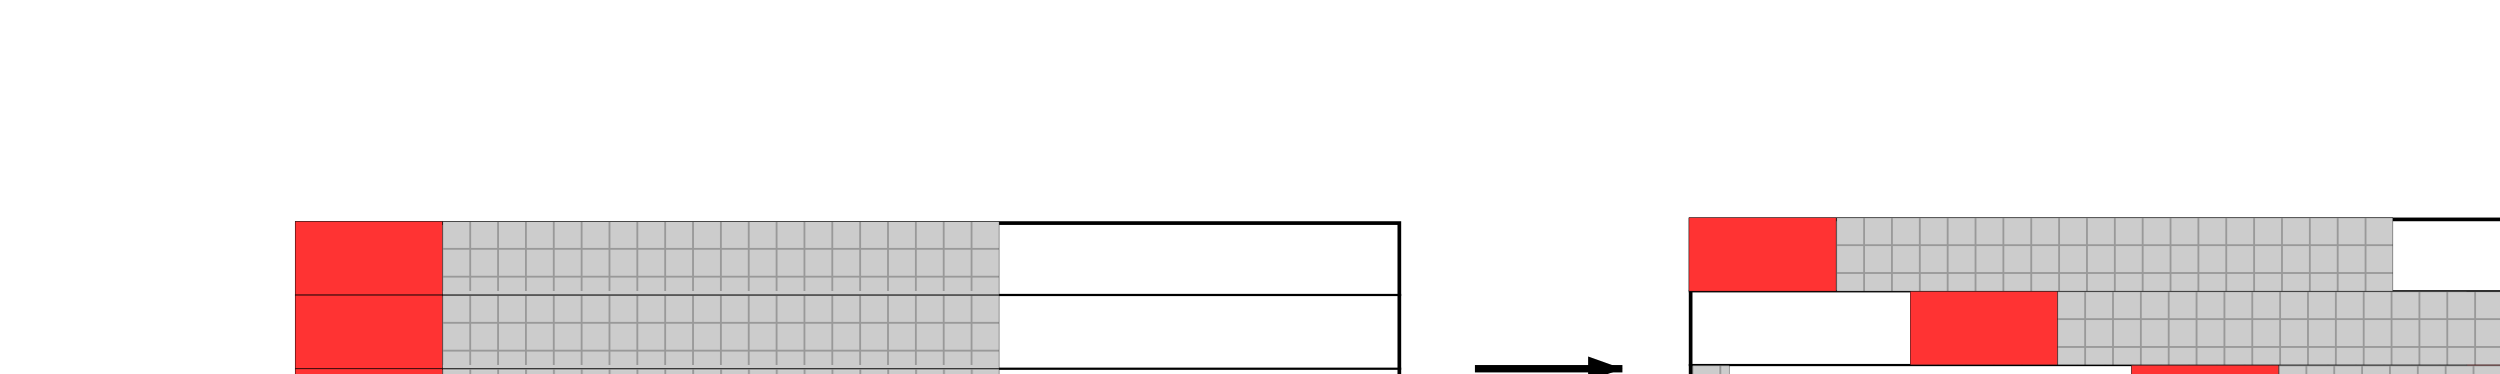
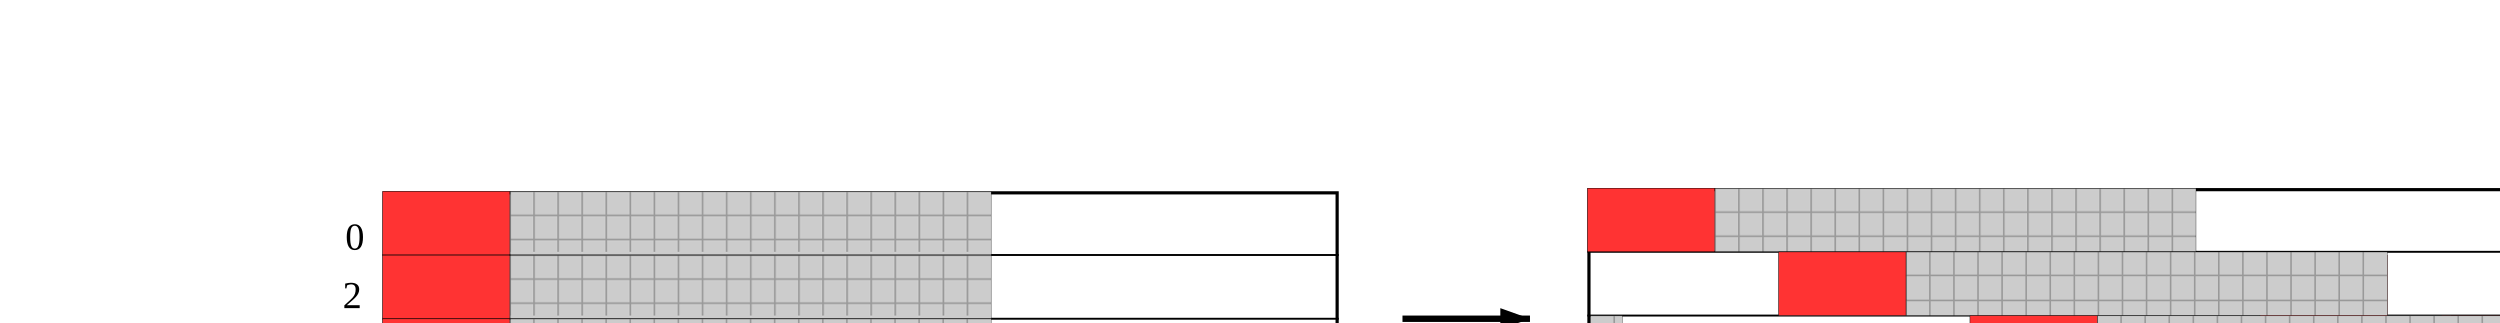
<svg xmlns="http://www.w3.org/2000/svg" xmlns:ns1="http://latexdraw.sourceforge.net/namespaces/latexdraw" version="1.1" baseProfile="full">
  <g>
-     <g ns1:type="rectangle" id="id1353783151">
-       <rect x="80.5" y="60.5" width="299.0" height="99.0" ns1:borderPos="outer" stroke-width="1.0" stroke="black" fill="none" />
-     </g>
-     <g ns1:type="joinedLines" id="id1677448949">
-       <polyline points="80.0,80.0 380.0,80.0 " stroke-width="0.6" stroke="black" ns1:rotationAngle="0.0" />
-     </g>
-     <g ns1:type="rectangle" id="id1727248774">
-       <rect x="120.05" y="60.05" width="150.9" height="19.9" ns1:borderPos="outer" stroke-width="0.1" stroke="black" fill="url(#pattern1727248774)" />
-     </g>
-     <g ns1:type="rectangle" id="id1387415214">
-       <rect x="458.5" y="59.5" width="299.0" height="99.0" ns1:borderPos="outer" stroke-width="1.0" stroke="black" fill="none" />
-     </g>
-     <g ns1:type="joinedLines" id="id1319246258">
-       <polyline points="458.0,79.0 758.0,79.0 " stroke-width="0.6" stroke="black" ns1:rotationAngle="0.0" />
-     </g>
-     <g ns1:type="joinedLines" id="id709286764">
-       <polyline points="758.0,119.0 458.0,119.0 " stroke-width="0.6" stroke="black" ns1:rotationAngle="0.0" />
-     </g>
-     <g ns1:type="joinedLines" id="id1952035570">
-       <polyline points="458.0,99.0 758.0,99.0 " stroke-width="0.6" stroke="black" ns1:rotationAngle="0.0" />
-     </g>
-     <g ns1:type="joinedLines" id="id151348093">
-       <polyline points="758.0,139.0 458.0,139.0 " stroke-width="0.6" stroke="black" ns1:rotationAngle="0.0" />
-     </g>
-     <g ns1:type="rectangle" id="id1493047241">
-       <rect x="498.05" y="59.05" width="150.9" height="19.9" ns1:borderPos="outer" stroke-width="0.1" stroke="black" fill="url(#pattern1493047241)" />
-     </g>
-     <g ns1:type="rectangle" id="id1305030611">
-       <rect x="518.05" y="79.05" width="150.9" height="19.9" ns1:borderPos="outer" stroke-width="0.1" stroke="black" fill="url(#pattern1305030611)" />
-     </g>
-     <g ns1:type="rectangle" id="id1270854297">
-       <rect x="578.05" y="99.05" width="150.9" height="19.9" ns1:borderPos="outer" stroke-width="0.1" stroke="black" fill="url(#pattern1270854297)" />
-     </g>
-     <g ns1:type="rectangle" id="id218435080">
-       <rect x="638.05" y="119.05" width="119.9" height="19.9" ns1:borderPos="outer" stroke-width="0.1" stroke="black" fill="url(#pattern218435080)" />
-     </g>
-     <g ns1:type="rectangle" id="id1696207303">
-       <rect x="458.05" y="119.05" width="66.9" height="19.9" ns1:borderPos="outer" stroke-width="0.1" stroke="black" fill="url(#pattern1696207303)" />
-     </g>
-     <g ns1:type="rectangle" id="id2034183850">
-       <rect x="698.05" y="139.05" width="59.9" height="19.9" ns1:borderPos="outer" stroke-width="0.1" stroke="black" fill="url(#pattern2034183850)" />
-     </g>
-     <g ns1:type="rectangle" id="id631382493">
-       <rect x="458.05" y="139.05" width="127.9" height="19.9" ns1:borderPos="outer" stroke-width="0.1" stroke="black" fill="url(#pattern631382493)" />
-     </g>
-     <g ns1:type="rectangle" id="id968231767">
-       <rect x="80.05" y="60.05" width="39.9" height="19.9" ns1:borderPos="outer" stroke-width="0.1" stroke="black" fill="#ff3333" />
-     </g>
-     <g ns1:type="rectangle" id="id1753936042">
-       <rect x="458.05" y="59.05" width="39.9" height="19.9" ns1:borderPos="outer" stroke-width="0.1" stroke="black" fill="#ff3333" />
-     </g>
-     <g ns1:type="rectangle" id="id524299810">
-       <rect x="669.05" y="80.05" width="39.9" height="19.9" ns1:borderPos="outer" stroke-width="0.1" stroke="black" fill="#ff3333" />
-     </g>
-     <g ns1:type="rectangle" id="id1286963381">
-       <rect x="740.05" y="100.05" width="1" height="1" ns1:borderPos="outer" stroke-width="0.1" stroke="black" fill="#ff3333" />
-     </g>
-     <g ns1:type="rectangle" id="id1864029928">
-       <rect x="726.05" y="99.05" width="30.9" height="19.9" ns1:borderPos="outer" stroke-width="0.1" stroke="black" fill="#ff3333" />
-     </g>
-     <g ns1:type="rectangle" id="id1436260281">
-       <rect x="638.05" y="120.05" width="39.9" height="19.9" ns1:borderPos="outer" stroke-width="0.1" stroke="black" fill="#ff3333" />
-     </g>
-     <g ns1:type="rectangle" id="id861666088">
-       <rect x="698.05" y="139.05" width="39.9" height="19.9" ns1:borderPos="outer" stroke-width="0.1" stroke="black" fill="#ff3333" />
-     </g>
-     <g ns1:type="joinedLines" id="id1470032143">
-       <polyline points="80.0,100.0 380.0,100.0 " stroke-width="0.6" stroke="black" ns1:rotationAngle="0.0" />
-     </g>
-     <g ns1:type="rectangle" id="id1338187820">
-       <rect x="120.05" y="80.05" width="150.9" height="19.9" ns1:borderPos="outer" stroke-width="0.1" stroke="black" fill="url(#pattern1338187820)" />
-     </g>
-     <g ns1:type="rectangle" id="id1024423609">
-       <rect x="80.05" y="80.05" width="39.9" height="19.9" ns1:borderPos="outer" stroke-width="0.1" stroke="black" fill="#ff3333" />
-     </g>
-     <g ns1:type="joinedLines" id="id546534179">
-       <polyline points="80.0,120.0 380.0,120.0 " stroke-width="0.6" stroke="black" ns1:rotationAngle="0.0" />
-     </g>
-     <g ns1:type="rectangle" id="id844526153">
-       <rect x="120.05" y="100.05" width="150.9" height="19.9" ns1:borderPos="outer" stroke-width="0.1" stroke="black" fill="url(#pattern844526153)" />
-     </g>
-     <g ns1:type="rectangle" id="id1087759919">
-       <rect x="80.05" y="100.05" width="39.9" height="19.9" ns1:borderPos="outer" stroke-width="0.1" stroke="black" fill="#ff3333" />
-     </g>
-     <g ns1:type="joinedLines" id="id1717260510">
-       <polyline points="80.0,140.0 380.0,140.0 " stroke-width="0.6" stroke="black" ns1:rotationAngle="0.0" />
-     </g>
-     <g ns1:type="rectangle" id="id1454101979">
-       <rect x="120.05" y="120.05" width="150.9" height="19.9" ns1:borderPos="outer" stroke-width="0.1" stroke="black" fill="url(#pattern1454101979)" />
-     </g>
-     <g ns1:type="rectangle" id="id2018829562">
-       <rect x="80.05" y="120.05" width="39.9" height="19.9" ns1:borderPos="outer" stroke-width="0.1" stroke="black" fill="#ff3333" />
-     </g>
-     <g ns1:type="joinedLines" id="id1283969441">
-       <polyline points="80.0,160.0 380.0,160.0 " stroke-width="0.6" stroke="black" ns1:rotationAngle="0.0" />
-     </g>
-     <g ns1:type="rectangle" id="id2080290662">
-       <rect x="120.05" y="140.05" width="150.9" height="19.9" ns1:borderPos="outer" stroke-width="0.1" stroke="black" fill="url(#pattern2080290662)" />
-     </g>
-     <g ns1:type="rectangle" id="id454099531">
-       <rect x="80.05" y="140.05" width="39.9" height="19.9" ns1:borderPos="outer" stroke-width="0.1" stroke="black" fill="#ff3333" />
-     </g>
-     <g ns1:type="rectangle" id="id639287556">
-       <rect x="558.05" y="79.05" width="150.9" height="19.9" ns1:borderPos="outer" stroke-width="0.1" stroke="black" fill="url(#pattern639287556)" />
-     </g>
-     <g ns1:type="rectangle" id="id304363858">
-       <rect x="518.05" y="79.05" width="39.9" height="19.9" ns1:borderPos="outer" stroke-width="0.1" stroke="black" fill="#ff3333" />
-     </g>
-     <g ns1:type="rectangle" id="id1107347006">
-       <rect x="618.05" y="99.05" width="138.9" height="19.9" ns1:borderPos="outer" stroke-width="0.1" stroke="black" fill="url(#pattern1107347006)" />
-     </g>
-     <g ns1:type="rectangle" id="id1397287610">
-       <rect x="578.05" y="99.05" width="39.9" height="19.9" ns1:borderPos="outer" stroke-width="0.1" stroke="black" fill="#ff3333" />
-     </g>
-     <g ns1:type="rectangle" id="id878713925">
-       <rect x="459.05" y="99.05" width="9.9" height="19.9" ns1:borderPos="outer" stroke-width="0.1" stroke="black" fill="url(#pattern878713925)" />
-     </g>
-     <g ns1:type="joinedLines" id="id661477390">
-       <polyline points="400.0,100.0 440.0,100.0 " stroke-width="2.0" stroke="black" ns1:rotationAngle="0.0" marker-end="url(#arrow1-661477390)" />
+     <g ns1:type="rectangle" id="id1167429926">
+       <rect x="120.5" y="60.5" width="299.0" height="99.0" ns1:borderPos="outer" stroke-width="1.0" stroke="black" fill="none" />
+     </g>
+     <g ns1:type="joinedLines" id="id1562399051">
+       <polyline points="120.0,80.0 420.0,80.0 " stroke-width="0.6" stroke="black" ns1:rotationAngle="0.0" />
+     </g>
+     <g ns1:type="rectangle" id="id1974388517">
+       <rect x="160.05" y="60.05" width="150.9" height="19.9" ns1:borderPos="outer" stroke-width="0.1" stroke="black" fill="url(#pattern1974388517)" />
+     </g>
+     <g ns1:type="rectangle" id="id919412149">
+       <rect x="498.5" y="59.5" width="299.0" height="99.0" ns1:borderPos="outer" stroke-width="1.0" stroke="black" fill="none" />
+     </g>
+     <g ns1:type="joinedLines" id="id1913413277">
+       <polyline points="498.0,79.0 798.0,79.0 " stroke-width="0.6" stroke="black" ns1:rotationAngle="0.0" />
+     </g>
+     <g ns1:type="joinedLines" id="id16305135">
+       <polyline points="798.0,119.0 498.0,119.0 " stroke-width="0.6" stroke="black" ns1:rotationAngle="0.0" />
+     </g>
+     <g ns1:type="joinedLines" id="id553369781">
+       <polyline points="498.0,99.0 798.0,99.0 " stroke-width="0.6" stroke="black" ns1:rotationAngle="0.0" />
+     </g>
+     <g ns1:type="joinedLines" id="id173661027">
+       <polyline points="798.0,139.0 498.0,139.0 " stroke-width="0.6" stroke="black" ns1:rotationAngle="0.0" />
+     </g>
+     <g ns1:type="rectangle" id="id1487038293">
+       <rect x="538.05" y="59.05" width="150.9" height="19.9" ns1:borderPos="outer" stroke-width="0.1" stroke="black" fill="url(#pattern1487038293)" />
+     </g>
+     <g ns1:type="rectangle" id="id383990811">
+       <rect x="558.05" y="79.05" width="150.9" height="19.9" ns1:borderPos="outer" stroke-width="0.1" stroke="black" fill="url(#pattern383990811)" />
+     </g>
+     <g ns1:type="rectangle" id="id1820946543">
+       <rect x="618.05" y="99.05" width="150.9" height="19.9" ns1:borderPos="outer" stroke-width="0.1" stroke="black" fill="url(#pattern1820946543)" />
+     </g>
+     <g ns1:type="rectangle" id="id451284428">
+       <rect x="678.05" y="119.05" width="119.9" height="19.9" ns1:borderPos="outer" stroke-width="0.1" stroke="black" fill="url(#pattern451284428)" />
+     </g>
+     <g ns1:type="rectangle" id="id1275003040">
+       <rect x="498.05" y="119.05" width="66.9" height="19.9" ns1:borderPos="outer" stroke-width="0.1" stroke="black" fill="url(#pattern1275003040)" />
+     </g>
+     <g ns1:type="rectangle" id="id598858698">
+       <rect x="738.05" y="139.05" width="59.9" height="19.9" ns1:borderPos="outer" stroke-width="0.1" stroke="black" fill="url(#pattern598858698)" />
+     </g>
+     <g ns1:type="rectangle" id="id1814884810">
+       <rect x="498.05" y="139.05" width="127.9" height="19.9" ns1:borderPos="outer" stroke-width="0.1" stroke="black" fill="url(#pattern1814884810)" />
+     </g>
+     <g ns1:type="rectangle" id="id1368889658">
+       <rect x="120.05" y="60.05" width="39.9" height="19.9" ns1:borderPos="outer" stroke-width="0.1" stroke="black" fill="#ff3333" />
+     </g>
+     <g ns1:type="rectangle" id="id757613845">
+       <rect x="498.05" y="59.05" width="39.9" height="19.9" ns1:borderPos="outer" stroke-width="0.1" stroke="black" fill="#ff3333" />
+     </g>
+     <g ns1:type="rectangle" id="id395243551">
+       <rect x="709.05" y="80.05" width="39.9" height="19.9" ns1:borderPos="outer" stroke-width="0.1" stroke="black" fill="#ff3333" />
+     </g>
+     <g ns1:type="rectangle" id="id1415167724">
+       <rect x="780.05" y="100.05" width="1" height="1" ns1:borderPos="outer" stroke-width="0.1" stroke="black" fill="#ff3333" />
+     </g>
+     <g ns1:type="rectangle" id="id559834717">
+       <rect x="766.05" y="99.05" width="30.9" height="19.9" ns1:borderPos="outer" stroke-width="0.1" stroke="black" fill="#ff3333" />
+     </g>
+     <g ns1:type="rectangle" id="id829773562">
+       <rect x="678.05" y="120.05" width="39.9" height="19.9" ns1:borderPos="outer" stroke-width="0.1" stroke="black" fill="#ff3333" />
+     </g>
+     <g ns1:type="rectangle" id="id570054411">
+       <rect x="738.05" y="139.05" width="39.9" height="19.9" ns1:borderPos="outer" stroke-width="0.1" stroke="black" fill="#ff3333" />
+     </g>
+     <g ns1:type="joinedLines" id="id54946744">
+       <polyline points="120.0,100.0 420.0,100.0 " stroke-width="0.6" stroke="black" ns1:rotationAngle="0.0" />
+     </g>
+     <g ns1:type="rectangle" id="id641207934">
+       <rect x="160.05" y="80.05" width="150.9" height="19.9" ns1:borderPos="outer" stroke-width="0.1" stroke="black" fill="url(#pattern641207934)" />
+     </g>
+     <g ns1:type="rectangle" id="id2005618461">
+       <rect x="120.05" y="80.05" width="39.9" height="19.9" ns1:borderPos="outer" stroke-width="0.1" stroke="black" fill="#ff3333" />
+     </g>
+     <g ns1:type="joinedLines" id="id243150652">
+       <polyline points="120.0,120.0 420.0,120.0 " stroke-width="0.6" stroke="black" ns1:rotationAngle="0.0" />
+     </g>
+     <g ns1:type="rectangle" id="id1677675472">
+       <rect x="160.05" y="100.05" width="150.9" height="19.9" ns1:borderPos="outer" stroke-width="0.1" stroke="black" fill="url(#pattern1677675472)" />
+     </g>
+     <g ns1:type="rectangle" id="id1755174049">
+       <rect x="120.05" y="100.05" width="39.9" height="19.9" ns1:borderPos="outer" stroke-width="0.1" stroke="black" fill="#ff3333" />
+     </g>
+     <g ns1:type="joinedLines" id="id930563112">
+       <polyline points="120.0,140.0 420.0,140.0 " stroke-width="0.6" stroke="black" ns1:rotationAngle="0.0" />
+     </g>
+     <g ns1:type="rectangle" id="id241588704">
+       <rect x="160.05" y="120.05" width="150.9" height="19.9" ns1:borderPos="outer" stroke-width="0.1" stroke="black" fill="url(#pattern241588704)" />
+     </g>
+     <g ns1:type="rectangle" id="id1417341605">
+       <rect x="120.05" y="120.05" width="39.9" height="19.9" ns1:borderPos="outer" stroke-width="0.1" stroke="black" fill="#ff3333" />
+     </g>
+     <g ns1:type="joinedLines" id="id622736312">
+       <polyline points="120.0,160.0 420.0,160.0 " stroke-width="0.6" stroke="black" ns1:rotationAngle="0.0" />
+     </g>
+     <g ns1:type="rectangle" id="id1918546868">
+       <rect x="160.05" y="140.05" width="150.9" height="19.9" ns1:borderPos="outer" stroke-width="0.1" stroke="black" fill="url(#pattern1918546868)" />
+     </g>
+     <g ns1:type="rectangle" id="id1631617382">
+       <rect x="120.05" y="140.05" width="39.9" height="19.9" ns1:borderPos="outer" stroke-width="0.1" stroke="black" fill="#ff3333" />
+     </g>
+     <g ns1:type="rectangle" id="id93488370">
+       <rect x="598.05" y="79.05" width="150.9" height="19.9" ns1:borderPos="outer" stroke-width="0.1" stroke="black" fill="url(#pattern93488370)" />
+     </g>
+     <g ns1:type="rectangle" id="id1780304865">
+       <rect x="558.05" y="79.05" width="39.9" height="19.9" ns1:borderPos="outer" stroke-width="0.1" stroke="black" fill="#ff3333" />
+     </g>
+     <g ns1:type="rectangle" id="id1264296604">
+       <rect x="658.05" y="99.05" width="138.9" height="19.9" ns1:borderPos="outer" stroke-width="0.1" stroke="black" fill="url(#pattern1264296604)" />
+     </g>
+     <g ns1:type="rectangle" id="id1497281674">
+       <rect x="618.05" y="99.05" width="39.9" height="19.9" ns1:borderPos="outer" stroke-width="0.1" stroke="black" fill="#ff3333" />
+     </g>
+     <g ns1:type="rectangle" id="id1845179282">
+       <rect x="499.05" y="99.05" width="9.9" height="19.9" ns1:borderPos="outer" stroke-width="0.1" stroke="black" fill="url(#pattern1845179282)" />
+     </g>
+     <g ns1:type="joinedLines" id="id2105397483">
+       <polyline points="440.0,100.0 480.0,100.0 " stroke-width="2.0" stroke="black" ns1:rotationAngle="0.0" marker-end="url(#arrow1-2105397483)" />
+     </g>
+     <g ns1:type="text" id="id1776076010" fill="black" ns1:position="bl">
+       <text x="13.333" y="116.667">Positions</text>
+     </g>
+     <g ns1:type="text" id="id1691761115" fill="black" ns1:position="bl">
+       <text x="108.333" y="78.333">0</text>
+     </g>
+     <g ns1:type="text" id="id947456329" fill="black" ns1:position="bl">
+       <text x="107.5" y="96.667">2</text>
+     </g>
+     <g ns1:type="text" id="id86012054" fill="black" ns1:position="bl">
+       <text x="106.667" y="114.167">4</text>
+     </g>
+     <g ns1:type="text" id="id691327634" fill="black" ns1:position="bl">
+       <text x="107.5" y="135">6</text>
+     </g>
+     <g ns1:type="text" id="id324717303" fill="black" ns1:position="bl">
+       <text x="106.667" y="153.333">8</text>
    </g>
  </g>
  <defs>
-     <pattern ns1:type="crosshatch*" ns1:rotationAngle="0.0" ns1:size="7.055555555555555" patternUnits="userSpaceOnUse" id="pattern1727248774" x="0" y="0" width="271" height="79">
-       <rect width="271" height="79" fill="#cccccc" stroke="none" />
-       <g stroke="#999999" stroke-width="0.5" stroke-dasharray="none">
-         <path d="M 120.0 60 L 120.0 80 M 127.556 60 L 127.556 80 M 135.111 60 L 135.111 80 M 142.667 60 L 142.667 80 M 150.222 60 L 150.222 80 M 157.778 60 L 157.778 80 M 165.333 60 L 165.333 80 M 172.889 60 L 172.889 80 M 180.444 60 L 180.444 80 M 188 60 L 188 80 M 195.556 60 L 195.556 80 M 203.111 60 L 203.111 80 M 210.667 60 L 210.667 80 M 218.222 60 L 218.222 80 M 225.778 60 L 225.778 80 M 233.333 60 L 233.333 80 M 240.889 60 L 240.889 80 M 248.444 60 L 248.444 80 M 256 60 L 256 80 M 263.556 60 L 263.556 80 M 120.0 60 L 271.0 60 M 120.0 67.556 L 271.0 67.556 M 120.0 75.111 L 271.0 75.111 " />
-       </g>
-     </pattern>
-     <pattern ns1:type="crosshatch*" ns1:rotationAngle="0.0" ns1:size="7.055555555555555" patternUnits="userSpaceOnUse" id="pattern1493047241" x="0" y="0" width="649" height="79">
-       <rect width="649" height="79" fill="#cccccc" stroke="none" />
-       <g stroke="#999999" stroke-width="0.5" stroke-dasharray="none">
-         <path d="M 498.0 59 L 498.0 79 M 505.556 59 L 505.556 79 M 513.111 59 L 513.111 79 M 520.667 59 L 520.667 79 M 528.222 59 L 528.222 79 M 535.778 59 L 535.778 79 M 543.333 59 L 543.333 79 M 550.889 59 L 550.889 79 M 558.444 59 L 558.444 79 M 566 59 L 566 79 M 573.556 59 L 573.556 79 M 581.111 59 L 581.111 79 M 588.667 59 L 588.667 79 M 596.222 59 L 596.222 79 M 603.778 59 L 603.778 79 M 611.333 59 L 611.333 79 M 618.889 59 L 618.889 79 M 626.444 59 L 626.444 79 M 634 59 L 634 79 M 641.556 59 L 641.556 79 M 498.0 59 L 649.0 59 M 498.0 66.556 L 649.0 66.556 M 498.0 74.111 L 649.0 74.111 " />
-       </g>
-     </pattern>
-     <pattern ns1:type="crosshatch*" ns1:rotationAngle="0.0" ns1:size="7.055555555555555" patternUnits="userSpaceOnUse" id="pattern1305030611" x="0" y="0" width="669" height="99">
-       <rect width="669" height="99" fill="#cccccc" stroke="none" />
-       <g stroke="#999999" stroke-width="0.5" stroke-dasharray="none">
-         <path d="M 518.0 79.0 L 518.0 99.0 M 525.556 79.0 L 525.556 99.0 M 533.111 79.0 L 533.111 99.0 M 540.667 79.0 L 540.667 99.0 M 548.222 79.0 L 548.222 99.0 M 555.778 79.0 L 555.778 99.0 M 563.333 79.0 L 563.333 99.0 M 570.889 79.0 L 570.889 99.0 M 578.444 79.0 L 578.444 99.0 M 586 79.0 L 586 99.0 M 593.556 79.0 L 593.556 99.0 M 601.111 79.0 L 601.111 99.0 M 608.667 79.0 L 608.667 99.0 M 616.222 79.0 L 616.222 99.0 M 623.778 79.0 L 623.778 99.0 M 631.333 79.0 L 631.333 99.0 M 638.889 79.0 L 638.889 99.0 M 646.444 79.0 L 646.444 99.0 M 654 79.0 L 654 99.0 M 661.556 79.0 L 661.556 99.0 M 518.0 79.0 L 669.0 79.0 M 518.0 86.556 L 669.0 86.556 M 518.0 94.111 L 669.0 94.111 " />
-       </g>
-     </pattern>
-     <pattern ns1:type="crosshatch*" ns1:rotationAngle="0.0" ns1:size="7.055555555555555" patternUnits="userSpaceOnUse" id="pattern1270854297" x="0" y="0" width="729" height="119">
-       <rect width="729" height="119" fill="#cccccc" stroke="none" />
-       <g stroke="#999999" stroke-width="0.5" stroke-dasharray="none">
-         <path d="M 578.0 99.0 L 578.0 119.0 M 585.556 99.0 L 585.556 119.0 M 593.111 99.0 L 593.111 119.0 M 600.667 99.0 L 600.667 119.0 M 608.222 99.0 L 608.222 119.0 M 615.778 99.0 L 615.778 119.0 M 623.333 99.0 L 623.333 119.0 M 630.889 99.0 L 630.889 119.0 M 638.444 99.0 L 638.444 119.0 M 646 99.0 L 646 119.0 M 653.556 99.0 L 653.556 119.0 M 661.111 99.0 L 661.111 119.0 M 668.667 99.0 L 668.667 119.0 M 676.222 99.0 L 676.222 119.0 M 683.778 99.0 L 683.778 119.0 M 691.333 99.0 L 691.333 119.0 M 698.889 99.0 L 698.889 119.0 M 706.444 99.0 L 706.444 119.0 M 714 99.0 L 714 119.0 M 721.556 99.0 L 721.556 119.0 M 578.0 99.0 L 729.0 99.0 M 578.0 106.556 L 729.0 106.556 M 578.0 114.111 L 729.0 114.111 " />
-       </g>
-     </pattern>
-     <pattern ns1:type="crosshatch*" ns1:rotationAngle="0.0" ns1:size="7.055555555555555" patternUnits="userSpaceOnUse" id="pattern218435080" x="0" y="0" width="758" height="139">
-       <rect width="758" height="139" fill="#cccccc" stroke="none" />
-       <g stroke="#999999" stroke-width="0.5" stroke-dasharray="none">
-         <path d="M 638.0 119.0 L 638.0 139.0 M 645.556 119.0 L 645.556 139.0 M 653.111 119.0 L 653.111 139.0 M 660.667 119.0 L 660.667 139.0 M 668.222 119.0 L 668.222 139.0 M 675.778 119.0 L 675.778 139.0 M 683.333 119.0 L 683.333 139.0 M 690.889 119.0 L 690.889 139.0 M 698.444 119.0 L 698.444 139.0 M 706 119.0 L 706 139.0 M 713.556 119.0 L 713.556 139.0 M 721.111 119.0 L 721.111 139.0 M 728.667 119.0 L 728.667 139.0 M 736.222 119.0 L 736.222 139.0 M 743.778 119.0 L 743.778 139.0 M 751.333 119.0 L 751.333 139.0 M 638.0 119.0 L 758.0 119.0 M 638.0 126.556 L 758.0 126.556 M 638.0 134.111 L 758.0 134.111 " />
-       </g>
-     </pattern>
-     <pattern ns1:type="crosshatch*" ns1:rotationAngle="0.0" ns1:size="7.055555555555555" patternUnits="userSpaceOnUse" id="pattern1696207303" x="0" y="0" width="525" height="139">
-       <rect width="525" height="139" fill="#cccccc" stroke="none" />
-       <g stroke="#999999" stroke-width="0.5" stroke-dasharray="none">
-         <path d="M 458.0 119.0 L 458.0 139.0 M 465.556 119.0 L 465.556 139.0 M 473.111 119.0 L 473.111 139.0 M 480.667 119.0 L 480.667 139.0 M 488.222 119.0 L 488.222 139.0 M 495.778 119.0 L 495.778 139.0 M 503.333 119.0 L 503.333 139.0 M 510.889 119.0 L 510.889 139.0 M 518.444 119.0 L 518.444 139.0 M 458.0 119.0 L 525.0 119.0 M 458.0 126.556 L 525.0 126.556 M 458.0 134.111 L 525.0 134.111 " />
-       </g>
-     </pattern>
-     <pattern ns1:type="crosshatch*" ns1:rotationAngle="0.0" ns1:size="7.055555555555555" patternUnits="userSpaceOnUse" id="pattern2034183850" x="0" y="0" width="758" height="159">
-       <rect width="758" height="159" fill="#cccccc" stroke="none" />
-       <g stroke="#999999" stroke-width="0.5" stroke-dasharray="none">
-         <path d="M 698.0 139.0 L 698.0 159.0 M 705.556 139.0 L 705.556 159.0 M 713.111 139.0 L 713.111 159.0 M 720.667 139.0 L 720.667 159.0 M 728.222 139.0 L 728.222 159.0 M 735.778 139.0 L 735.778 159.0 M 743.333 139.0 L 743.333 159.0 M 750.889 139.0 L 750.889 159.0 M 698.0 139.0 L 758.0 139.0 M 698.0 146.556 L 758.0 146.556 M 698.0 154.111 L 758.0 154.111 " />
-       </g>
-     </pattern>
-     <pattern ns1:type="crosshatch*" ns1:rotationAngle="0.0" ns1:size="7.055555555555555" patternUnits="userSpaceOnUse" id="pattern631382493" x="0" y="0" width="586" height="159">
-       <rect width="586" height="159" fill="#cccccc" stroke="none" />
-       <g stroke="#999999" stroke-width="0.5" stroke-dasharray="none">
-         <path d="M 458.0 139.0 L 458.0 159.0 M 465.556 139.0 L 465.556 159.0 M 473.111 139.0 L 473.111 159.0 M 480.667 139.0 L 480.667 159.0 M 488.222 139.0 L 488.222 159.0 M 495.778 139.0 L 495.778 159.0 M 503.333 139.0 L 503.333 159.0 M 510.889 139.0 L 510.889 159.0 M 518.444 139.0 L 518.444 159.0 M 526 139.0 L 526 159.0 M 533.556 139.0 L 533.556 159.0 M 541.111 139.0 L 541.111 159.0 M 548.667 139.0 L 548.667 159.0 M 556.222 139.0 L 556.222 159.0 M 563.778 139.0 L 563.778 159.0 M 571.333 139.0 L 571.333 159.0 M 578.889 139.0 L 578.889 159.0 M 458.0 139.0 L 586.0 139.0 M 458.0 146.556 L 586.0 146.556 M 458.0 154.111 L 586.0 154.111 " />
-       </g>
-     </pattern>
-     <pattern ns1:type="crosshatch*" ns1:rotationAngle="0.0" ns1:size="7.055555555555555" patternUnits="userSpaceOnUse" id="pattern1338187820" x="0" y="0" width="271" height="99">
-       <rect width="271" height="99" fill="#cccccc" stroke="none" />
-       <g stroke="#999999" stroke-width="0.5" stroke-dasharray="none">
-         <path d="M 120.0 80 L 120.0 100 M 127.556 80 L 127.556 100 M 135.111 80 L 135.111 100 M 142.667 80 L 142.667 100 M 150.222 80 L 150.222 100 M 157.778 80 L 157.778 100 M 165.333 80 L 165.333 100 M 172.889 80 L 172.889 100 M 180.444 80 L 180.444 100 M 188 80 L 188 100 M 195.556 80 L 195.556 100 M 203.111 80 L 203.111 100 M 210.667 80 L 210.667 100 M 218.222 80 L 218.222 100 M 225.778 80 L 225.778 100 M 233.333 80 L 233.333 100 M 240.889 80 L 240.889 100 M 248.444 80 L 248.444 100 M 256 80 L 256 100 M 263.556 80 L 263.556 100 M 120.0 80 L 271.0 80 M 120.0 87.556 L 271.0 87.556 M 120.0 95.111 L 271.0 95.111 " />
-       </g>
-     </pattern>
-     <pattern ns1:type="crosshatch*" ns1:rotationAngle="0.0" ns1:size="7.055555555555555" patternUnits="userSpaceOnUse" id="pattern844526153" x="0" y="0" width="271" height="119">
-       <rect width="271" height="119" fill="#cccccc" stroke="none" />
-       <g stroke="#999999" stroke-width="0.5" stroke-dasharray="none">
-         <path d="M 120.0 100 L 120.0 120 M 127.556 100 L 127.556 120 M 135.111 100 L 135.111 120 M 142.667 100 L 142.667 120 M 150.222 100 L 150.222 120 M 157.778 100 L 157.778 120 M 165.333 100 L 165.333 120 M 172.889 100 L 172.889 120 M 180.444 100 L 180.444 120 M 188 100 L 188 120 M 195.556 100 L 195.556 120 M 203.111 100 L 203.111 120 M 210.667 100 L 210.667 120 M 218.222 100 L 218.222 120 M 225.778 100 L 225.778 120 M 233.333 100 L 233.333 120 M 240.889 100 L 240.889 120 M 248.444 100 L 248.444 120 M 256 100 L 256 120 M 263.556 100 L 263.556 120 M 120.0 100 L 271.0 100 M 120.0 107.556 L 271.0 107.556 M 120.0 115.111 L 271.0 115.111 " />
-       </g>
-     </pattern>
-     <pattern ns1:type="crosshatch*" ns1:rotationAngle="0.0" ns1:size="7.055555555555555" patternUnits="userSpaceOnUse" id="pattern1454101979" x="0" y="0" width="271" height="140">
-       <rect width="271" height="140" fill="#cccccc" stroke="none" />
-       <g stroke="#999999" stroke-width="0.5" stroke-dasharray="none">
-         <path d="M 120.0 120 L 120.0 140.0 M 127.556 120 L 127.556 140.0 M 135.111 120 L 135.111 140.0 M 142.667 120 L 142.667 140.0 M 150.222 120 L 150.222 140.0 M 157.778 120 L 157.778 140.0 M 165.333 120 L 165.333 140.0 M 172.889 120 L 172.889 140.0 M 180.444 120 L 180.444 140.0 M 188 120 L 188 140.0 M 195.556 120 L 195.556 140.0 M 203.111 120 L 203.111 140.0 M 210.667 120 L 210.667 140.0 M 218.222 120 L 218.222 140.0 M 225.778 120 L 225.778 140.0 M 233.333 120 L 233.333 140.0 M 240.889 120 L 240.889 140.0 M 248.444 120 L 248.444 140.0 M 256 120 L 256 140.0 M 263.556 120 L 263.556 140.0 M 120.0 120 L 271.0 120 M 120.0 127.556 L 271.0 127.556 M 120.0 135.111 L 271.0 135.111 " />
-       </g>
-     </pattern>
-     <pattern ns1:type="crosshatch*" ns1:rotationAngle="0.0" ns1:size="7.055555555555555" patternUnits="userSpaceOnUse" id="pattern2080290662" x="0" y="0" width="271" height="160">
-       <rect width="271" height="160" fill="#cccccc" stroke="none" />
-       <g stroke="#999999" stroke-width="0.5" stroke-dasharray="none">
-         <path d="M 120.0 140 L 120.0 160 M 127.556 140 L 127.556 160 M 135.111 140 L 135.111 160 M 142.667 140 L 142.667 160 M 150.222 140 L 150.222 160 M 157.778 140 L 157.778 160 M 165.333 140 L 165.333 160 M 172.889 140 L 172.889 160 M 180.444 140 L 180.444 160 M 188 140 L 188 160 M 195.556 140 L 195.556 160 M 203.111 140 L 203.111 160 M 210.667 140 L 210.667 160 M 218.222 140 L 218.222 160 M 225.778 140 L 225.778 160 M 233.333 140 L 233.333 160 M 240.889 140 L 240.889 160 M 248.444 140 L 248.444 160 M 256 140 L 256 160 M 263.556 140 L 263.556 160 M 120.0 140 L 271.0 140 M 120.0 147.556 L 271.0 147.556 M 120.0 155.111 L 271.0 155.111 " />
-       </g>
-     </pattern>
-     <pattern ns1:type="crosshatch*" ns1:rotationAngle="0.0" ns1:size="7.055555555555555" patternUnits="userSpaceOnUse" id="pattern639287556" x="0" y="0" width="709" height="99">
-       <rect width="709" height="99" fill="#cccccc" stroke="none" />
+     <pattern ns1:type="crosshatch*" ns1:rotationAngle="0.0" ns1:size="7.055555555555555" patternUnits="userSpaceOnUse" id="pattern1974388517" x="0" y="0" width="311" height="79">
+       <rect width="311" height="79" fill="#cccccc" stroke="none" />
+       <g stroke="#999999" stroke-width="0.5" stroke-dasharray="none">
+         <path d="M 160.0 60 L 160.0 80 M 167.556 60 L 167.556 80 M 175.111 60 L 175.111 80 M 182.667 60 L 182.667 80 M 190.222 60 L 190.222 80 M 197.778 60 L 197.778 80 M 205.333 60 L 205.333 80 M 212.889 60 L 212.889 80 M 220.444 60 L 220.444 80 M 228 60 L 228 80 M 235.556 60 L 235.556 80 M 243.111 60 L 243.111 80 M 250.667 60 L 250.667 80 M 258.222 60 L 258.222 80 M 265.778 60 L 265.778 80 M 273.333 60 L 273.333 80 M 280.889 60 L 280.889 80 M 288.444 60 L 288.444 80 M 296 60 L 296 80 M 303.556 60 L 303.556 80 M 160.0 60 L 311.0 60 M 160.0 67.556 L 311.0 67.556 M 160.0 75.111 L 311.0 75.111 " />
+       </g>
+     </pattern>
+     <pattern ns1:type="crosshatch*" ns1:rotationAngle="0.0" ns1:size="7.055555555555555" patternUnits="userSpaceOnUse" id="pattern1487038293" x="0" y="0" width="689" height="79">
+       <rect width="689" height="79" fill="#cccccc" stroke="none" />
+       <g stroke="#999999" stroke-width="0.5" stroke-dasharray="none">
+         <path d="M 538.0 59 L 538.0 79 M 545.556 59 L 545.556 79 M 553.111 59 L 553.111 79 M 560.667 59 L 560.667 79 M 568.222 59 L 568.222 79 M 575.778 59 L 575.778 79 M 583.333 59 L 583.333 79 M 590.889 59 L 590.889 79 M 598.444 59 L 598.444 79 M 606 59 L 606 79 M 613.556 59 L 613.556 79 M 621.111 59 L 621.111 79 M 628.667 59 L 628.667 79 M 636.222 59 L 636.222 79 M 643.778 59 L 643.778 79 M 651.333 59 L 651.333 79 M 658.889 59 L 658.889 79 M 666.444 59 L 666.444 79 M 674 59 L 674 79 M 681.556 59 L 681.556 79 M 538.0 59 L 689.0 59 M 538.0 66.556 L 689.0 66.556 M 538.0 74.111 L 689.0 74.111 " />
+       </g>
+     </pattern>
+     <pattern ns1:type="crosshatch*" ns1:rotationAngle="0.0" ns1:size="7.055555555555555" patternUnits="userSpaceOnUse" id="pattern383990811" x="0" y="0" width="709" height="98">
+       <rect width="709" height="98" fill="#cccccc" stroke="none" />
      <g stroke="#999999" stroke-width="0.5" stroke-dasharray="none">
        <path d="M 558.0 79 L 558.0 99 M 565.556 79 L 565.556 99 M 573.111 79 L 573.111 99 M 580.667 79 L 580.667 99 M 588.222 79 L 588.222 99 M 595.778 79 L 595.778 99 M 603.333 79 L 603.333 99 M 610.889 79 L 610.889 99 M 618.444 79 L 618.444 99 M 626 79 L 626 99 M 633.556 79 L 633.556 99 M 641.111 79 L 641.111 99 M 648.667 79 L 648.667 99 M 656.222 79 L 656.222 99 M 663.778 79 L 663.778 99 M 671.333 79 L 671.333 99 M 678.889 79 L 678.889 99 M 686.444 79 L 686.444 99 M 694 79 L 694 99 M 701.556 79 L 701.556 99 M 558.0 79 L 709.0 79 M 558.0 86.556 L 709.0 86.556 M 558.0 94.111 L 709.0 94.111 " />
      </g>
    </pattern>
-     <pattern ns1:type="crosshatch*" ns1:rotationAngle="0.0" ns1:size="7.055555555555555" patternUnits="userSpaceOnUse" id="pattern1107347006" x="0" y="0" width="757" height="119">
-       <rect width="757" height="119" fill="#cccccc" stroke="none" />
-       <g stroke="#999999" stroke-width="0.5" stroke-dasharray="none">
-         <path d="M 618.0 99 L 618.0 119 M 625.556 99 L 625.556 119 M 633.111 99 L 633.111 119 M 640.667 99 L 640.667 119 M 648.222 99 L 648.222 119 M 655.778 99 L 655.778 119 M 663.333 99 L 663.333 119 M 670.889 99 L 670.889 119 M 678.444 99 L 678.444 119 M 686 99 L 686 119 M 693.556 99 L 693.556 119 M 701.111 99 L 701.111 119 M 708.667 99 L 708.667 119 M 716.222 99 L 716.222 119 M 723.778 99 L 723.778 119 M 731.333 99 L 731.333 119 M 738.889 99 L 738.889 119 M 746.444 99 L 746.444 119 M 754 99 L 754 119 M 618.0 99 L 757.0 99 M 618.0 106.556 L 757.0 106.556 M 618.0 114.111 L 757.0 114.111 " />
-       </g>
-     </pattern>
-     <pattern ns1:type="crosshatch*" ns1:rotationAngle="0.0" ns1:size="7.055555555555555" patternUnits="userSpaceOnUse" id="pattern878713925" x="0" y="0" width="469" height="119">
-       <rect width="469" height="119" fill="#cccccc" stroke="none" />
-       <g stroke="#999999" stroke-width="0.5" stroke-dasharray="none">
-         <path d="M 459.0 99.0 L 459.0 119.0 M 466.556 99.0 L 466.556 119.0 M 459.0 99.0 L 469.0 99.0 M 459.0 106.556 L 469.0 106.556 M 459.0 114.111 L 469.0 114.111 " />
-       </g>
-     </pattern>
-     <marker overflow="visible" orient="auto" id="arrow1-661477390">
+     <pattern ns1:type="crosshatch*" ns1:rotationAngle="0.0" ns1:size="7.055555555555555" patternUnits="userSpaceOnUse" id="pattern1820946543" x="0" y="0" width="769" height="118">
+       <rect width="769" height="118" fill="#cccccc" stroke="none" />
+       <g stroke="#999999" stroke-width="0.5" stroke-dasharray="none">
+         <path d="M 618.0 99 L 618.0 119 M 625.556 99 L 625.556 119 M 633.111 99 L 633.111 119 M 640.667 99 L 640.667 119 M 648.222 99 L 648.222 119 M 655.778 99 L 655.778 119 M 663.333 99 L 663.333 119 M 670.889 99 L 670.889 119 M 678.444 99 L 678.444 119 M 686 99 L 686 119 M 693.556 99 L 693.556 119 M 701.111 99 L 701.111 119 M 708.667 99 L 708.667 119 M 716.222 99 L 716.222 119 M 723.778 99 L 723.778 119 M 731.333 99 L 731.333 119 M 738.889 99 L 738.889 119 M 746.444 99 L 746.444 119 M 754 99 L 754 119 M 761.556 99 L 761.556 119 M 618.0 99 L 769.0 99 M 618.0 106.556 L 769.0 106.556 M 618.0 114.111 L 769.0 114.111 " />
+       </g>
+     </pattern>
+     <pattern ns1:type="crosshatch*" ns1:rotationAngle="0.0" ns1:size="7.055555555555555" patternUnits="userSpaceOnUse" id="pattern451284428" x="0" y="0" width="798" height="139">
+       <rect width="798" height="139" fill="#cccccc" stroke="none" />
+       <g stroke="#999999" stroke-width="0.5" stroke-dasharray="none">
+         <path d="M 678.0 119.0 L 678.0 139.0 M 685.556 119.0 L 685.556 139.0 M 693.111 119.0 L 693.111 139.0 M 700.667 119.0 L 700.667 139.0 M 708.222 119.0 L 708.222 139.0 M 715.778 119.0 L 715.778 139.0 M 723.333 119.0 L 723.333 139.0 M 730.889 119.0 L 730.889 139.0 M 738.444 119.0 L 738.444 139.0 M 746 119.0 L 746 139.0 M 753.556 119.0 L 753.556 139.0 M 761.111 119.0 L 761.111 139.0 M 768.667 119.0 L 768.667 139.0 M 776.222 119.0 L 776.222 139.0 M 783.778 119.0 L 783.778 139.0 M 791.333 119.0 L 791.333 139.0 M 678.0 119.0 L 798.0 119.0 M 678.0 126.556 L 798.0 126.556 M 678.0 134.111 L 798.0 134.111 " />
+       </g>
+     </pattern>
+     <pattern ns1:type="crosshatch*" ns1:rotationAngle="0.0" ns1:size="7.055555555555555" patternUnits="userSpaceOnUse" id="pattern1275003040" x="0" y="0" width="565" height="139">
+       <rect width="565" height="139" fill="#cccccc" stroke="none" />
+       <g stroke="#999999" stroke-width="0.5" stroke-dasharray="none">
+         <path d="M 498.0 119.0 L 498.0 139.0 M 505.556 119.0 L 505.556 139.0 M 513.111 119.0 L 513.111 139.0 M 520.667 119.0 L 520.667 139.0 M 528.222 119.0 L 528.222 139.0 M 535.778 119.0 L 535.778 139.0 M 543.333 119.0 L 543.333 139.0 M 550.889 119.0 L 550.889 139.0 M 558.444 119.0 L 558.444 139.0 M 498.0 119.0 L 565.0 119.0 M 498.0 126.556 L 565.0 126.556 M 498.0 134.111 L 565.0 134.111 " />
+       </g>
+     </pattern>
+     <pattern ns1:type="crosshatch*" ns1:rotationAngle="0.0" ns1:size="7.055555555555555" patternUnits="userSpaceOnUse" id="pattern598858698" x="0" y="0" width="798" height="159">
+       <rect width="798" height="159" fill="#cccccc" stroke="none" />
+       <g stroke="#999999" stroke-width="0.5" stroke-dasharray="none">
+         <path d="M 738.0 139 L 738.0 159 M 745.556 139 L 745.556 159 M 753.111 139 L 753.111 159 M 760.667 139 L 760.667 159 M 768.222 139 L 768.222 159 M 775.778 139 L 775.778 159 M 783.333 139 L 783.333 159 M 790.889 139 L 790.889 159 M 738.0 139 L 798.0 139 M 738.0 146.556 L 798.0 146.556 M 738.0 154.111 L 798.0 154.111 " />
+       </g>
+     </pattern>
+     <pattern ns1:type="crosshatch*" ns1:rotationAngle="0.0" ns1:size="7.055555555555555" patternUnits="userSpaceOnUse" id="pattern1814884810" x="0" y="0" width="626" height="159">
+       <rect width="626" height="159" fill="#cccccc" stroke="none" />
+       <g stroke="#999999" stroke-width="0.5" stroke-dasharray="none">
+         <path d="M 498.0 139 L 498.0 159 M 505.556 139 L 505.556 159 M 513.111 139 L 513.111 159 M 520.667 139 L 520.667 159 M 528.222 139 L 528.222 159 M 535.778 139 L 535.778 159 M 543.333 139 L 543.333 159 M 550.889 139 L 550.889 159 M 558.444 139 L 558.444 159 M 566 139 L 566 159 M 573.556 139 L 573.556 159 M 581.111 139 L 581.111 159 M 588.667 139 L 588.667 159 M 596.222 139 L 596.222 159 M 603.778 139 L 603.778 159 M 611.333 139 L 611.333 159 M 618.889 139 L 618.889 159 M 498.0 139 L 626.0 139 M 498.0 146.556 L 626.0 146.556 M 498.0 154.111 L 626.0 154.111 " />
+       </g>
+     </pattern>
+     <pattern ns1:type="crosshatch*" ns1:rotationAngle="0.0" ns1:size="7.055555555555555" patternUnits="userSpaceOnUse" id="pattern641207934" x="0" y="0" width="311" height="99">
+       <rect width="311" height="99" fill="#cccccc" stroke="none" />
+       <g stroke="#999999" stroke-width="0.5" stroke-dasharray="none">
+         <path d="M 160.0 80 L 160.0 100 M 167.556 80 L 167.556 100 M 175.111 80 L 175.111 100 M 182.667 80 L 182.667 100 M 190.222 80 L 190.222 100 M 197.778 80 L 197.778 100 M 205.333 80 L 205.333 100 M 212.889 80 L 212.889 100 M 220.444 80 L 220.444 100 M 228 80 L 228 100 M 235.556 80 L 235.556 100 M 243.111 80 L 243.111 100 M 250.667 80 L 250.667 100 M 258.222 80 L 258.222 100 M 265.778 80 L 265.778 100 M 273.333 80 L 273.333 100 M 280.889 80 L 280.889 100 M 288.444 80 L 288.444 100 M 296 80 L 296 100 M 303.556 80 L 303.556 100 M 160.0 80 L 311.0 80 M 160.0 87.556 L 311.0 87.556 M 160.0 95.111 L 311.0 95.111 " />
+       </g>
+     </pattern>
+     <pattern ns1:type="crosshatch*" ns1:rotationAngle="0.0" ns1:size="7.055555555555555" patternUnits="userSpaceOnUse" id="pattern1677675472" x="0" y="0" width="311" height="119">
+       <rect width="311" height="119" fill="#cccccc" stroke="none" />
+       <g stroke="#999999" stroke-width="0.5" stroke-dasharray="none">
+         <path d="M 160.0 100 L 160.0 120 M 167.556 100 L 167.556 120 M 175.111 100 L 175.111 120 M 182.667 100 L 182.667 120 M 190.222 100 L 190.222 120 M 197.778 100 L 197.778 120 M 205.333 100 L 205.333 120 M 212.889 100 L 212.889 120 M 220.444 100 L 220.444 120 M 228 100 L 228 120 M 235.556 100 L 235.556 120 M 243.111 100 L 243.111 120 M 250.667 100 L 250.667 120 M 258.222 100 L 258.222 120 M 265.778 100 L 265.778 120 M 273.333 100 L 273.333 120 M 280.889 100 L 280.889 120 M 288.444 100 L 288.444 120 M 296 100 L 296 120 M 303.556 100 L 303.556 120 M 160.0 100 L 311.0 100 M 160.0 107.556 L 311.0 107.556 M 160.0 115.111 L 311.0 115.111 " />
+       </g>
+     </pattern>
+     <pattern ns1:type="crosshatch*" ns1:rotationAngle="0.0" ns1:size="7.055555555555555" patternUnits="userSpaceOnUse" id="pattern241588704" x="0" y="0" width="311" height="140">
+       <rect width="311" height="140" fill="#cccccc" stroke="none" />
+       <g stroke="#999999" stroke-width="0.5" stroke-dasharray="none">
+         <path d="M 160.0 120 L 160.0 140.0 M 167.556 120 L 167.556 140.0 M 175.111 120 L 175.111 140.0 M 182.667 120 L 182.667 140.0 M 190.222 120 L 190.222 140.0 M 197.778 120 L 197.778 140.0 M 205.333 120 L 205.333 140.0 M 212.889 120 L 212.889 140.0 M 220.444 120 L 220.444 140.0 M 228 120 L 228 140.0 M 235.556 120 L 235.556 140.0 M 243.111 120 L 243.111 140.0 M 250.667 120 L 250.667 140.0 M 258.222 120 L 258.222 140.0 M 265.778 120 L 265.778 140.0 M 273.333 120 L 273.333 140.0 M 280.889 120 L 280.889 140.0 M 288.444 120 L 288.444 140.0 M 296 120 L 296 140.0 M 303.556 120 L 303.556 140.0 M 160.0 120 L 311.0 120 M 160.0 127.556 L 311.0 127.556 M 160.0 135.111 L 311.0 135.111 " />
+       </g>
+     </pattern>
+     <pattern ns1:type="crosshatch*" ns1:rotationAngle="0.0" ns1:size="7.055555555555555" patternUnits="userSpaceOnUse" id="pattern1918546868" x="0" y="0" width="311" height="160">
+       <rect width="311" height="160" fill="#cccccc" stroke="none" />
+       <g stroke="#999999" stroke-width="0.5" stroke-dasharray="none">
+         <path d="M 160.0 140 L 160.0 160 M 167.556 140 L 167.556 160 M 175.111 140 L 175.111 160 M 182.667 140 L 182.667 160 M 190.222 140 L 190.222 160 M 197.778 140 L 197.778 160 M 205.333 140 L 205.333 160 M 212.889 140 L 212.889 160 M 220.444 140 L 220.444 160 M 228 140 L 228 160 M 235.556 140 L 235.556 160 M 243.111 140 L 243.111 160 M 250.667 140 L 250.667 160 M 258.222 140 L 258.222 160 M 265.778 140 L 265.778 160 M 273.333 140 L 273.333 160 M 280.889 140 L 280.889 160 M 288.444 140 L 288.444 160 M 296 140 L 296 160 M 303.556 140 L 303.556 160 M 160.0 140 L 311.0 140 M 160.0 147.556 L 311.0 147.556 M 160.0 155.111 L 311.0 155.111 " />
+       </g>
+     </pattern>
+     <pattern ns1:type="crosshatch*" ns1:rotationAngle="0.0" ns1:size="7.055555555555555" patternUnits="userSpaceOnUse" id="pattern93488370" x="0" y="0" width="749" height="99">
+       <rect width="749" height="99" fill="#cccccc" stroke="none" />
+       <g stroke="#999999" stroke-width="0.5" stroke-dasharray="none">
+         <path d="M 598.0 79 L 598.0 99 M 605.556 79 L 605.556 99 M 613.111 79 L 613.111 99 M 620.667 79 L 620.667 99 M 628.222 79 L 628.222 99 M 635.778 79 L 635.778 99 M 643.333 79 L 643.333 99 M 650.889 79 L 650.889 99 M 658.444 79 L 658.444 99 M 666 79 L 666 99 M 673.556 79 L 673.556 99 M 681.111 79 L 681.111 99 M 688.667 79 L 688.667 99 M 696.222 79 L 696.222 99 M 703.778 79 L 703.778 99 M 711.333 79 L 711.333 99 M 718.889 79 L 718.889 99 M 726.444 79 L 726.444 99 M 734 79 L 734 99 M 741.556 79 L 741.556 99 M 598.0 79 L 749.0 79 M 598.0 86.556 L 749.0 86.556 M 598.0 94.111 L 749.0 94.111 " />
+       </g>
+     </pattern>
+     <pattern ns1:type="crosshatch*" ns1:rotationAngle="0.0" ns1:size="7.055555555555555" patternUnits="userSpaceOnUse" id="pattern1264296604" x="0" y="0" width="797" height="119">
+       <rect width="797" height="119" fill="#cccccc" stroke="none" />
+       <g stroke="#999999" stroke-width="0.5" stroke-dasharray="none">
+         <path d="M 658.0 99 L 658.0 119 M 665.556 99 L 665.556 119 M 673.111 99 L 673.111 119 M 680.667 99 L 680.667 119 M 688.222 99 L 688.222 119 M 695.778 99 L 695.778 119 M 703.333 99 L 703.333 119 M 710.889 99 L 710.889 119 M 718.444 99 L 718.444 119 M 726 99 L 726 119 M 733.556 99 L 733.556 119 M 741.111 99 L 741.111 119 M 748.667 99 L 748.667 119 M 756.222 99 L 756.222 119 M 763.778 99 L 763.778 119 M 771.333 99 L 771.333 119 M 778.889 99 L 778.889 119 M 786.444 99 L 786.444 119 M 794 99 L 794 119 M 658.0 99 L 797.0 99 M 658.0 106.556 L 797.0 106.556 M 658.0 114.111 L 797.0 114.111 " />
+       </g>
+     </pattern>
+     <pattern ns1:type="crosshatch*" ns1:rotationAngle="0.0" ns1:size="7.055555555555555" patternUnits="userSpaceOnUse" id="pattern1845179282" x="0" y="0" width="509" height="118">
+       <rect width="509" height="118" fill="#cccccc" stroke="none" />
+       <g stroke="#999999" stroke-width="0.5" stroke-dasharray="none">
+         <path d="M 499.0 99 L 499.0 119 M 506.556 99 L 506.556 119 M 499.0 99 L 509.0 99 M 499.0 106.556 L 509.0 106.556 M 499.0 114.111 L 509.0 114.111 " />
+       </g>
+     </pattern>
+     <marker overflow="visible" orient="auto" id="arrow1-2105397483">
      <path d="M 0.0 0.0 L -4.652 1.661 L -4.652 0.0 L -4.652 -1.661 z " ns1:arrSizeNum="2.0" fill="black" />
    </marker>
  </defs>
</svg>
